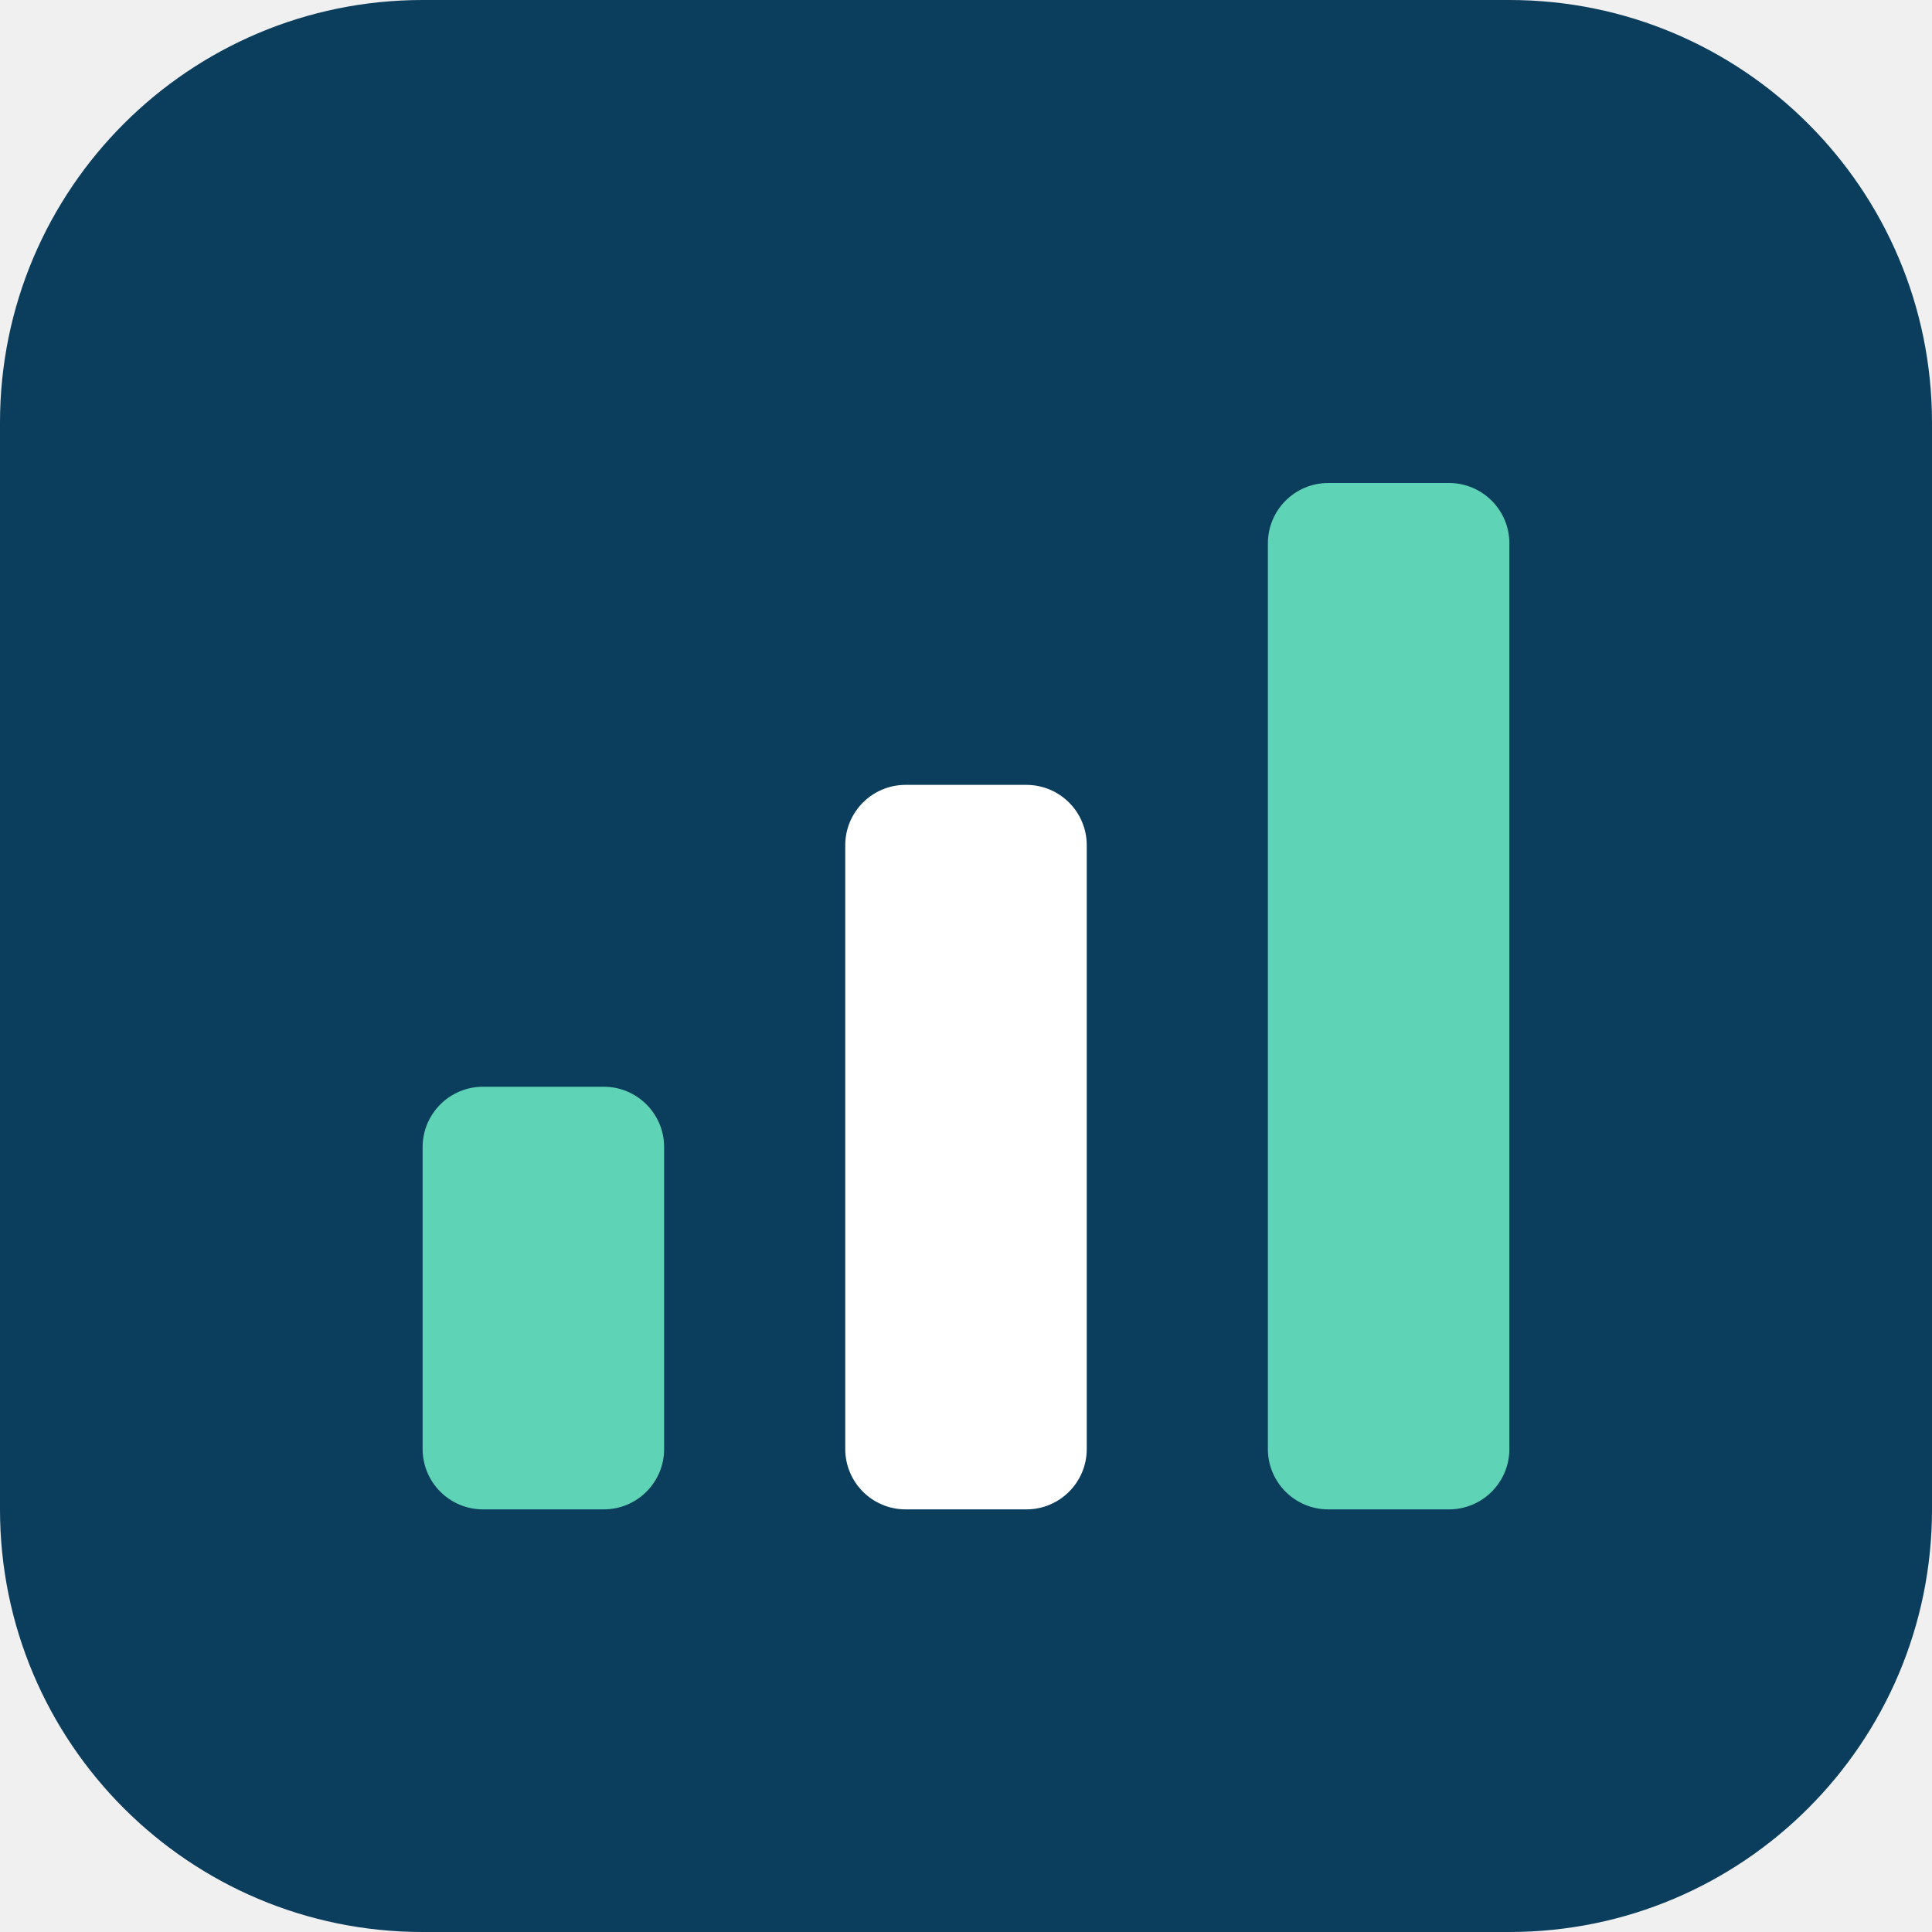
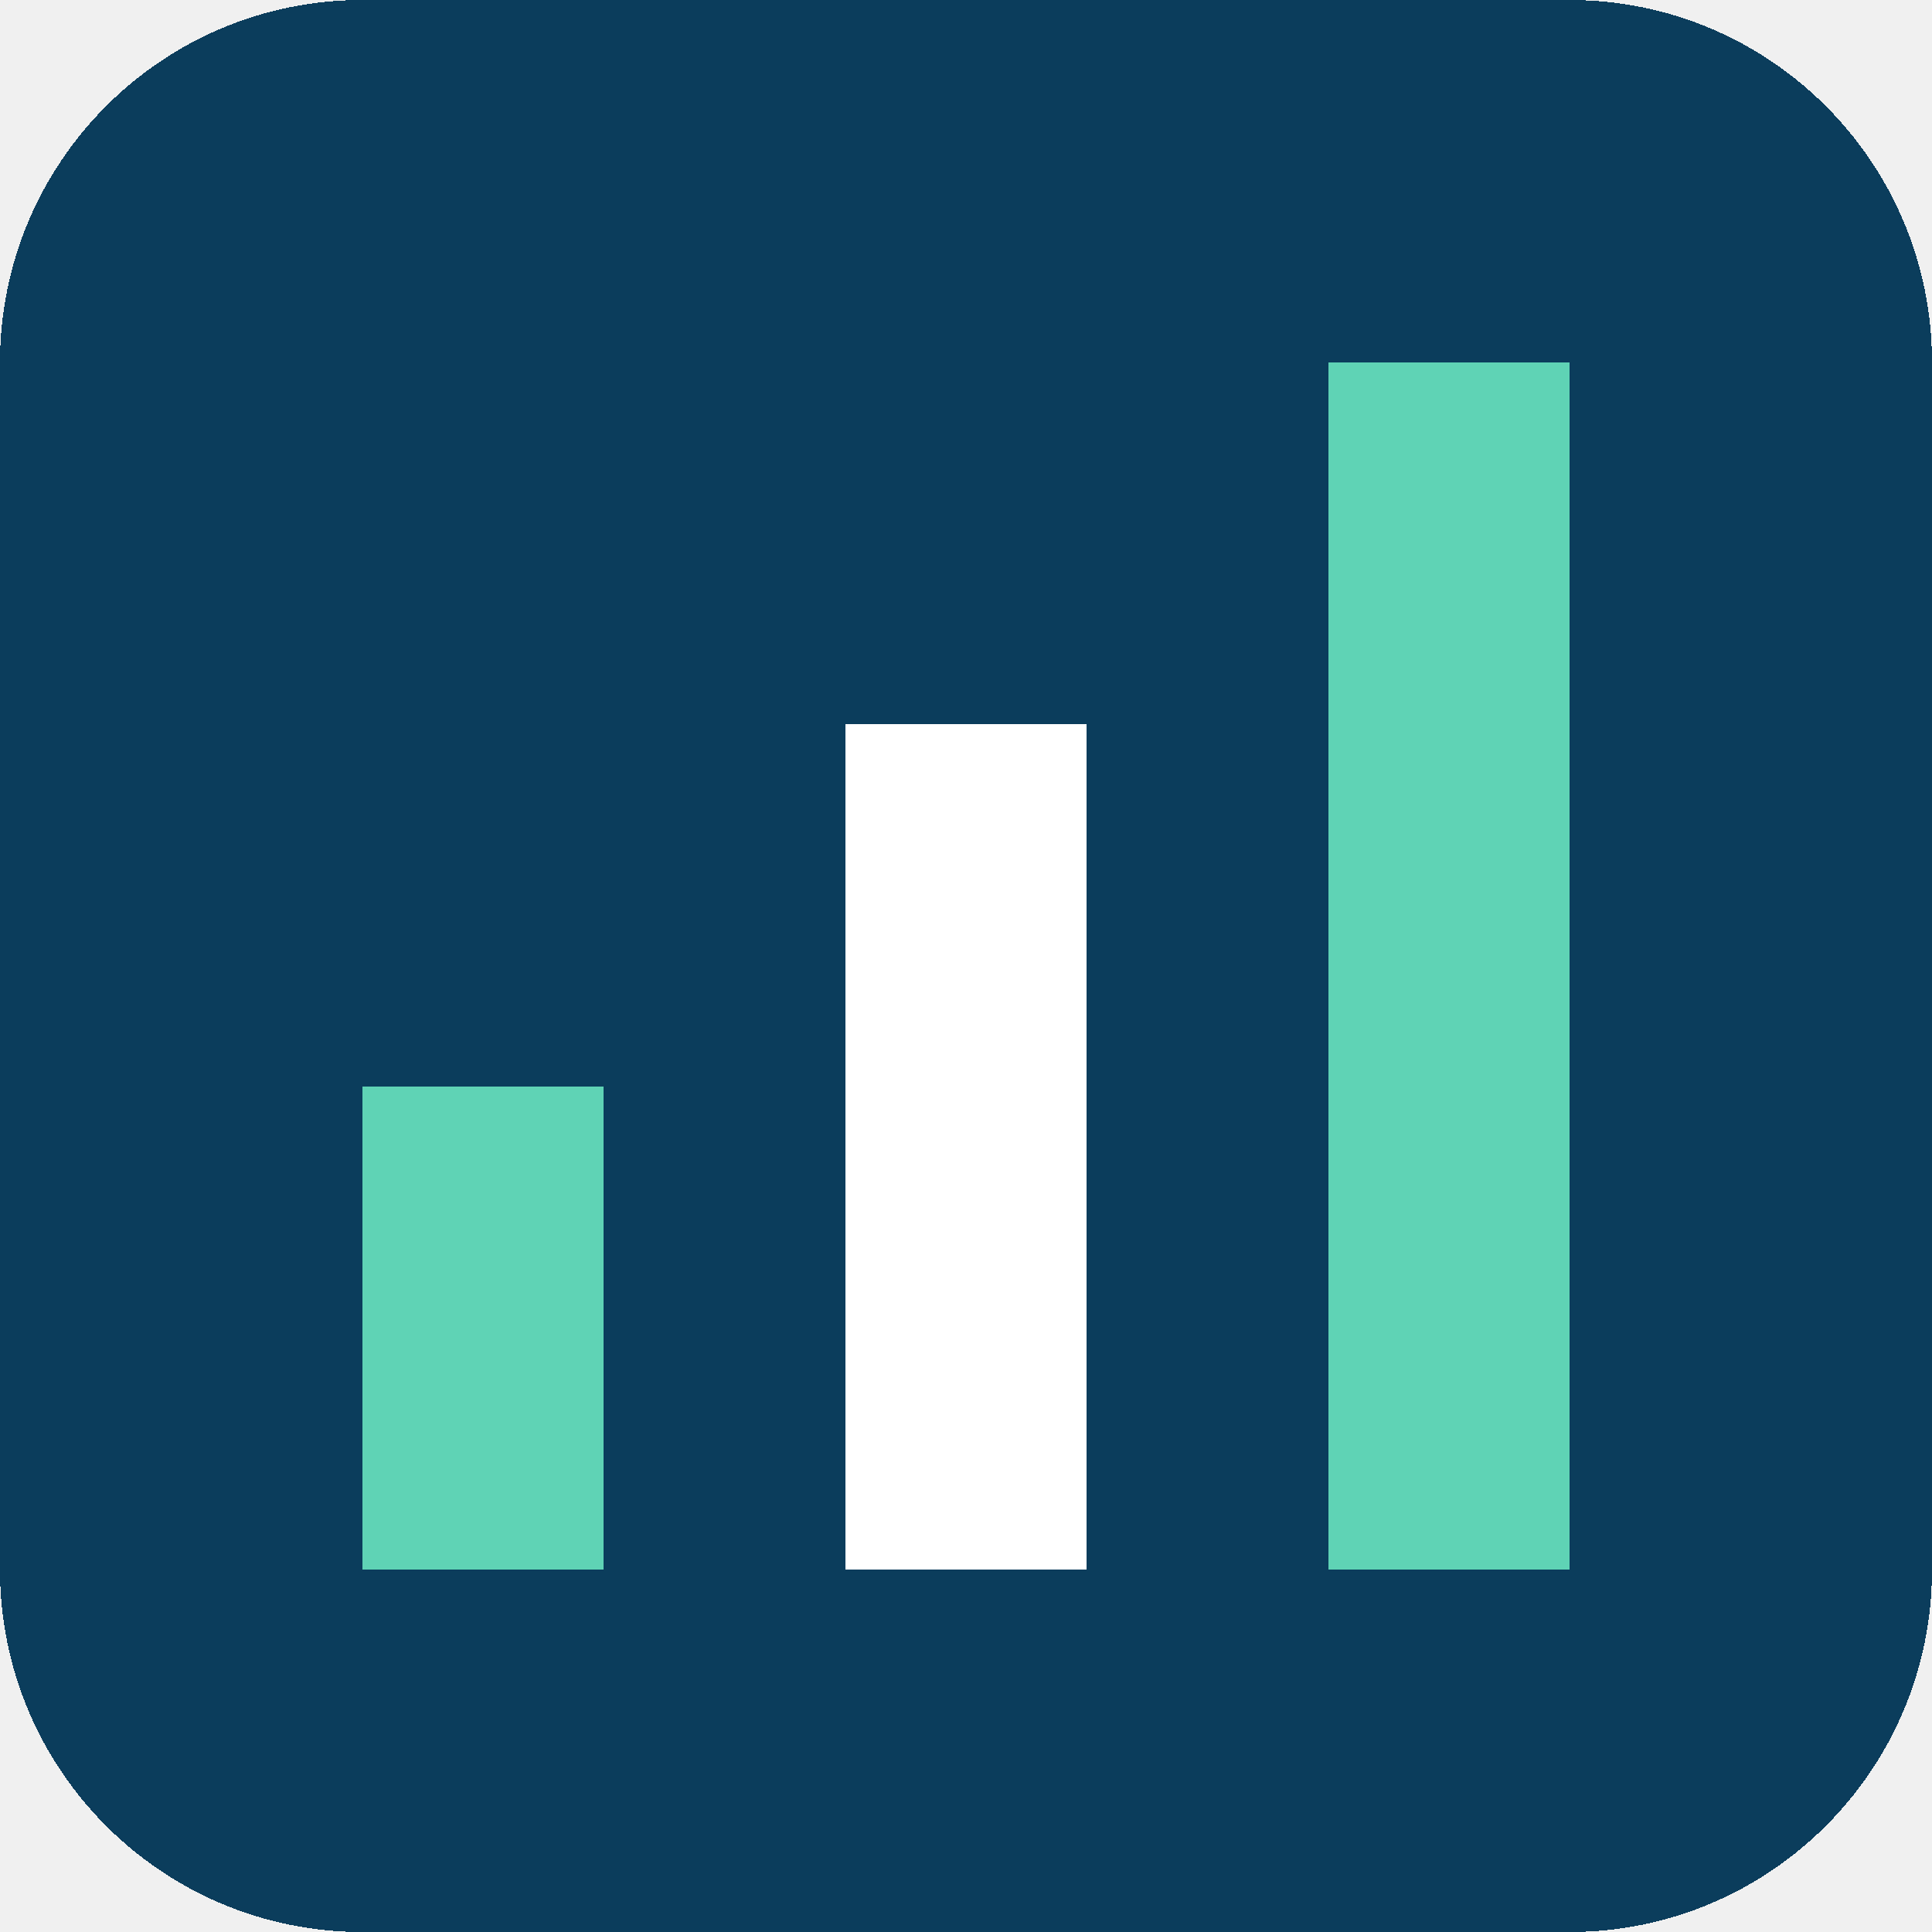
- <svg xmlns="http://www.w3.org/2000/svg" viewBox="0 0 64 64">
-   <rect width="64" height="64" rx="14" fill="#0b3d5c" />
-   <rect x="14" y="36" width="8" height="14" rx="2" fill="#5fd3b5" />
-   <rect x="28" y="26" width="8" height="24" rx="2" fill="#fff" />
-   <rect x="42" y="16" width="8" height="34" rx="2" fill="#5fd3b5" />
+ <svg xmlns="http://www.w3.org/2000/svg" viewBox="0 0 16 16" shape-rendering="crispEdges">
+   <rect width="16" height="16" rx="3" fill="#0b3d5c" />
+   <rect x="3" y="9" width="2" height="4" fill="#5fd3b5" />
+   <rect x="7" y="6" width="2" height="7" fill="#fff" />
+   <rect x="11" y="3" width="2" height="10" fill="#5fd3b5" />
</svg>
